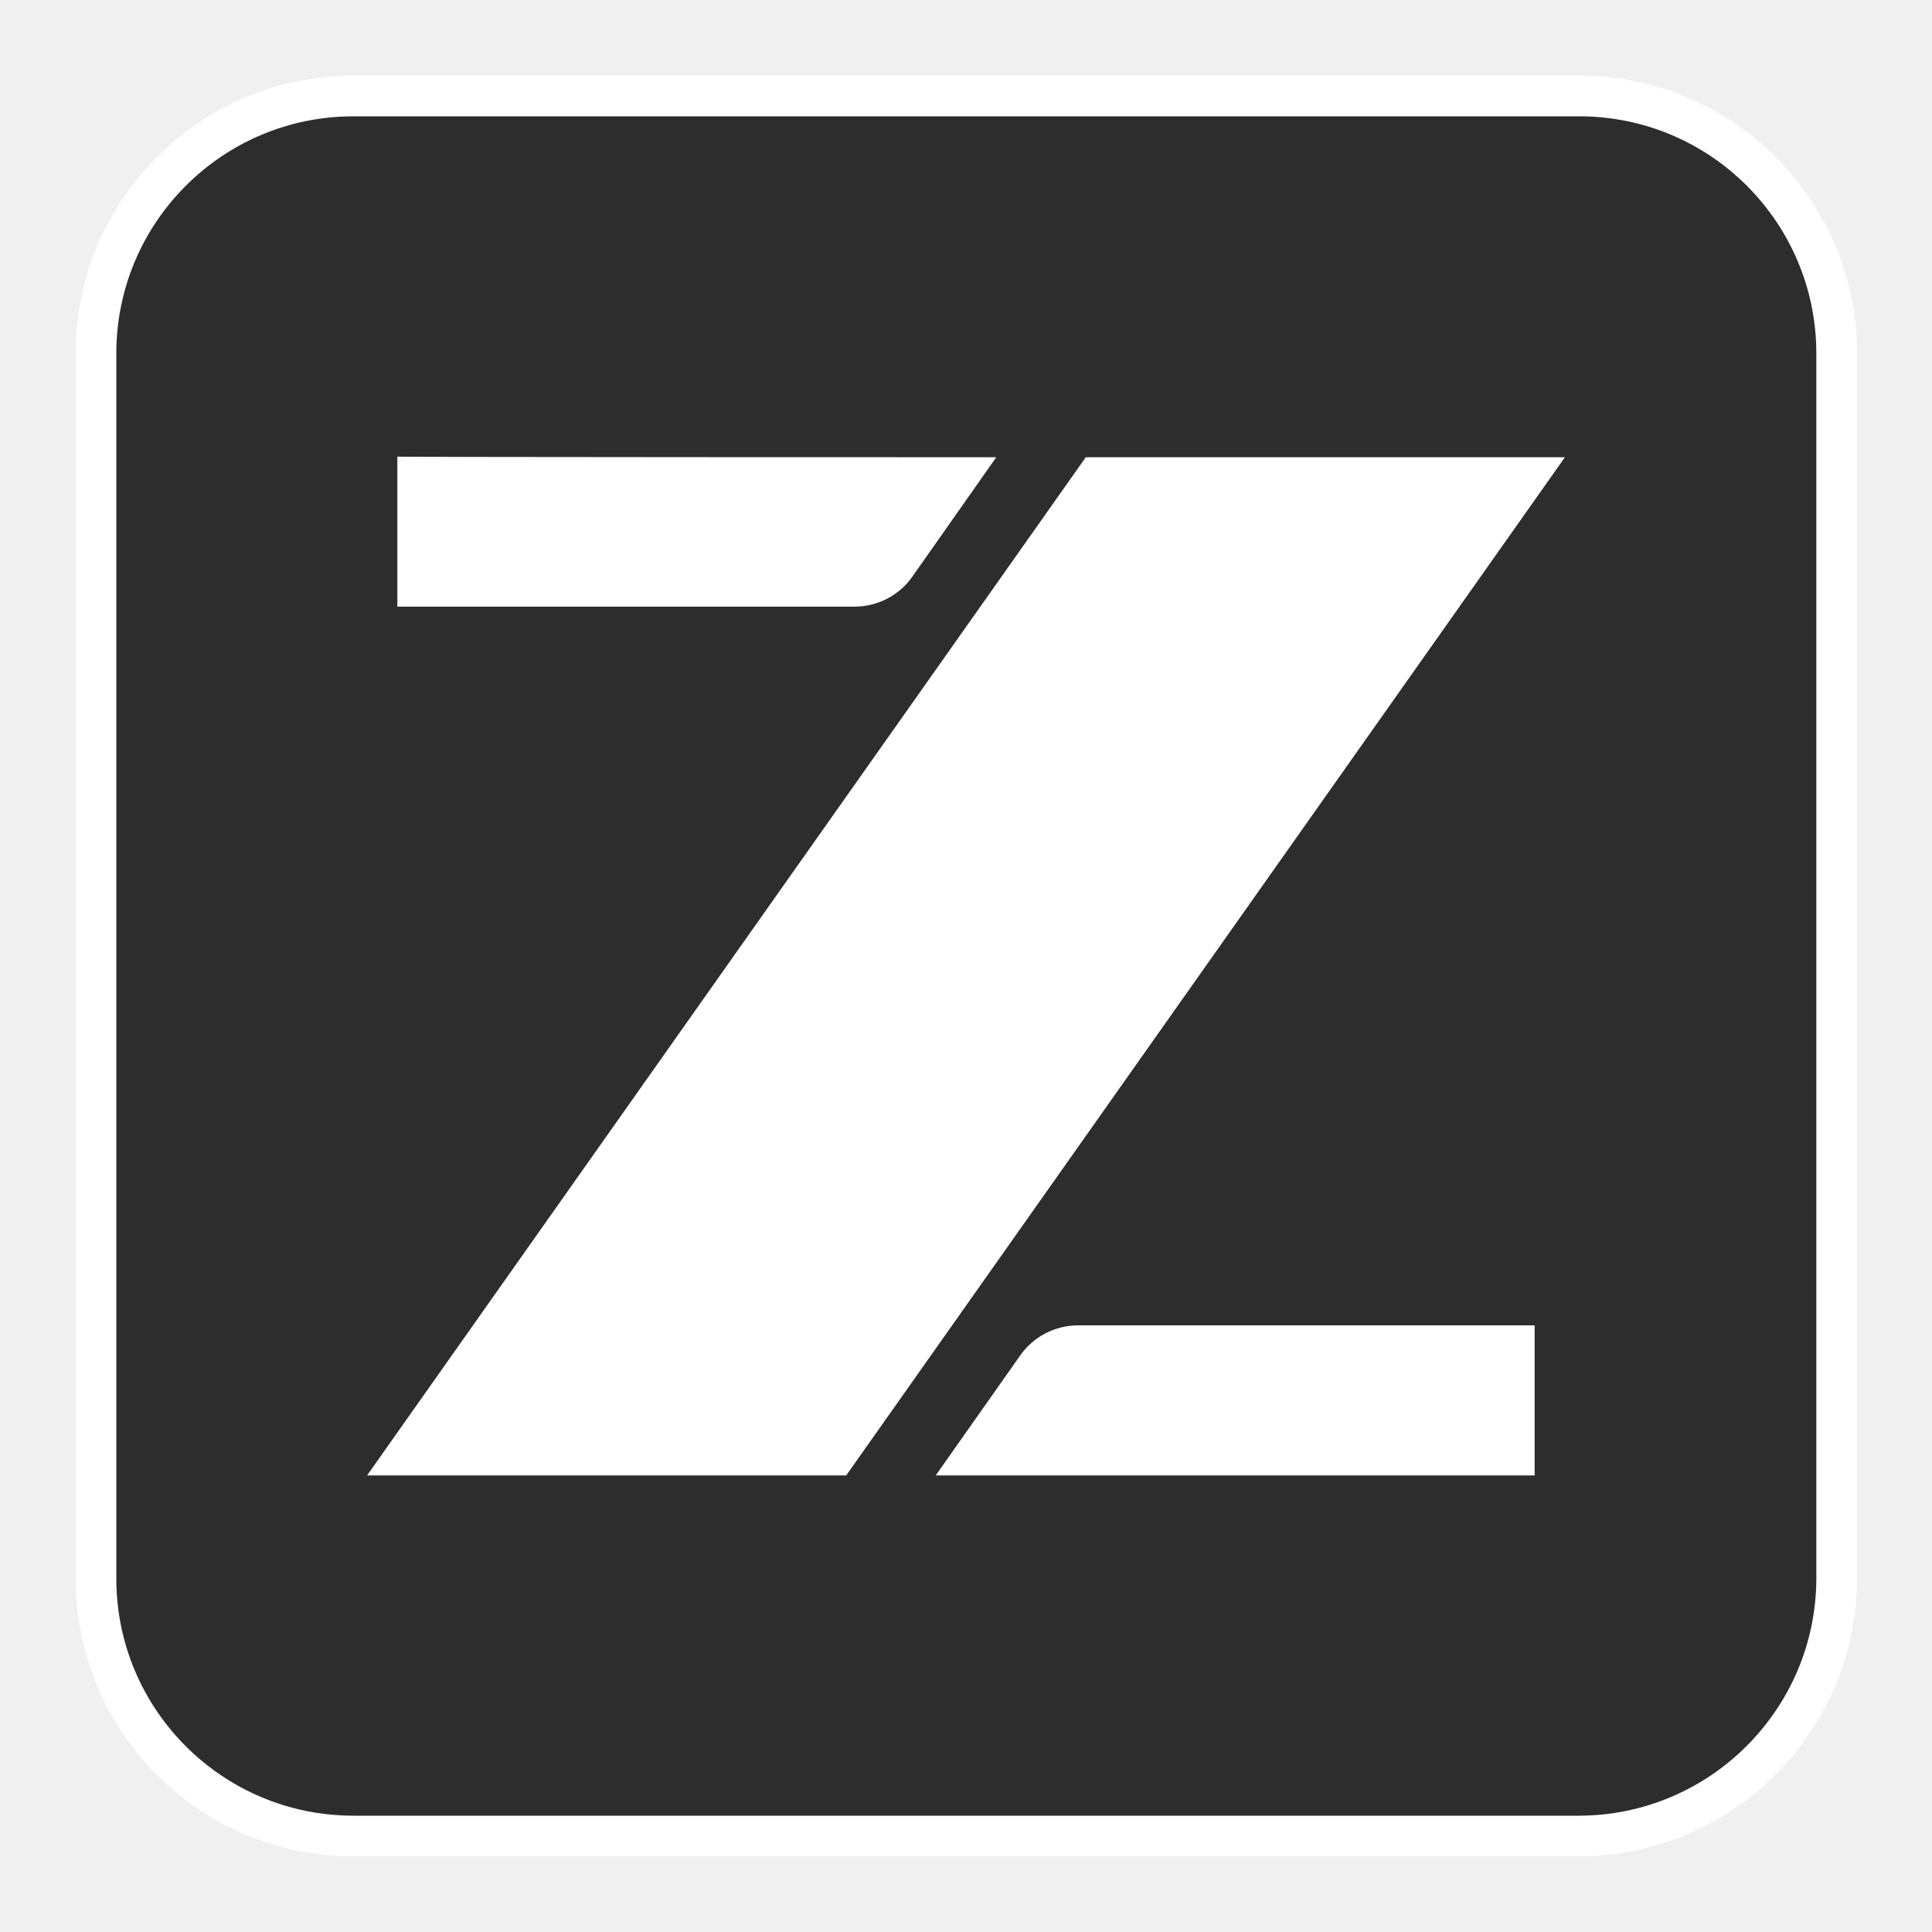
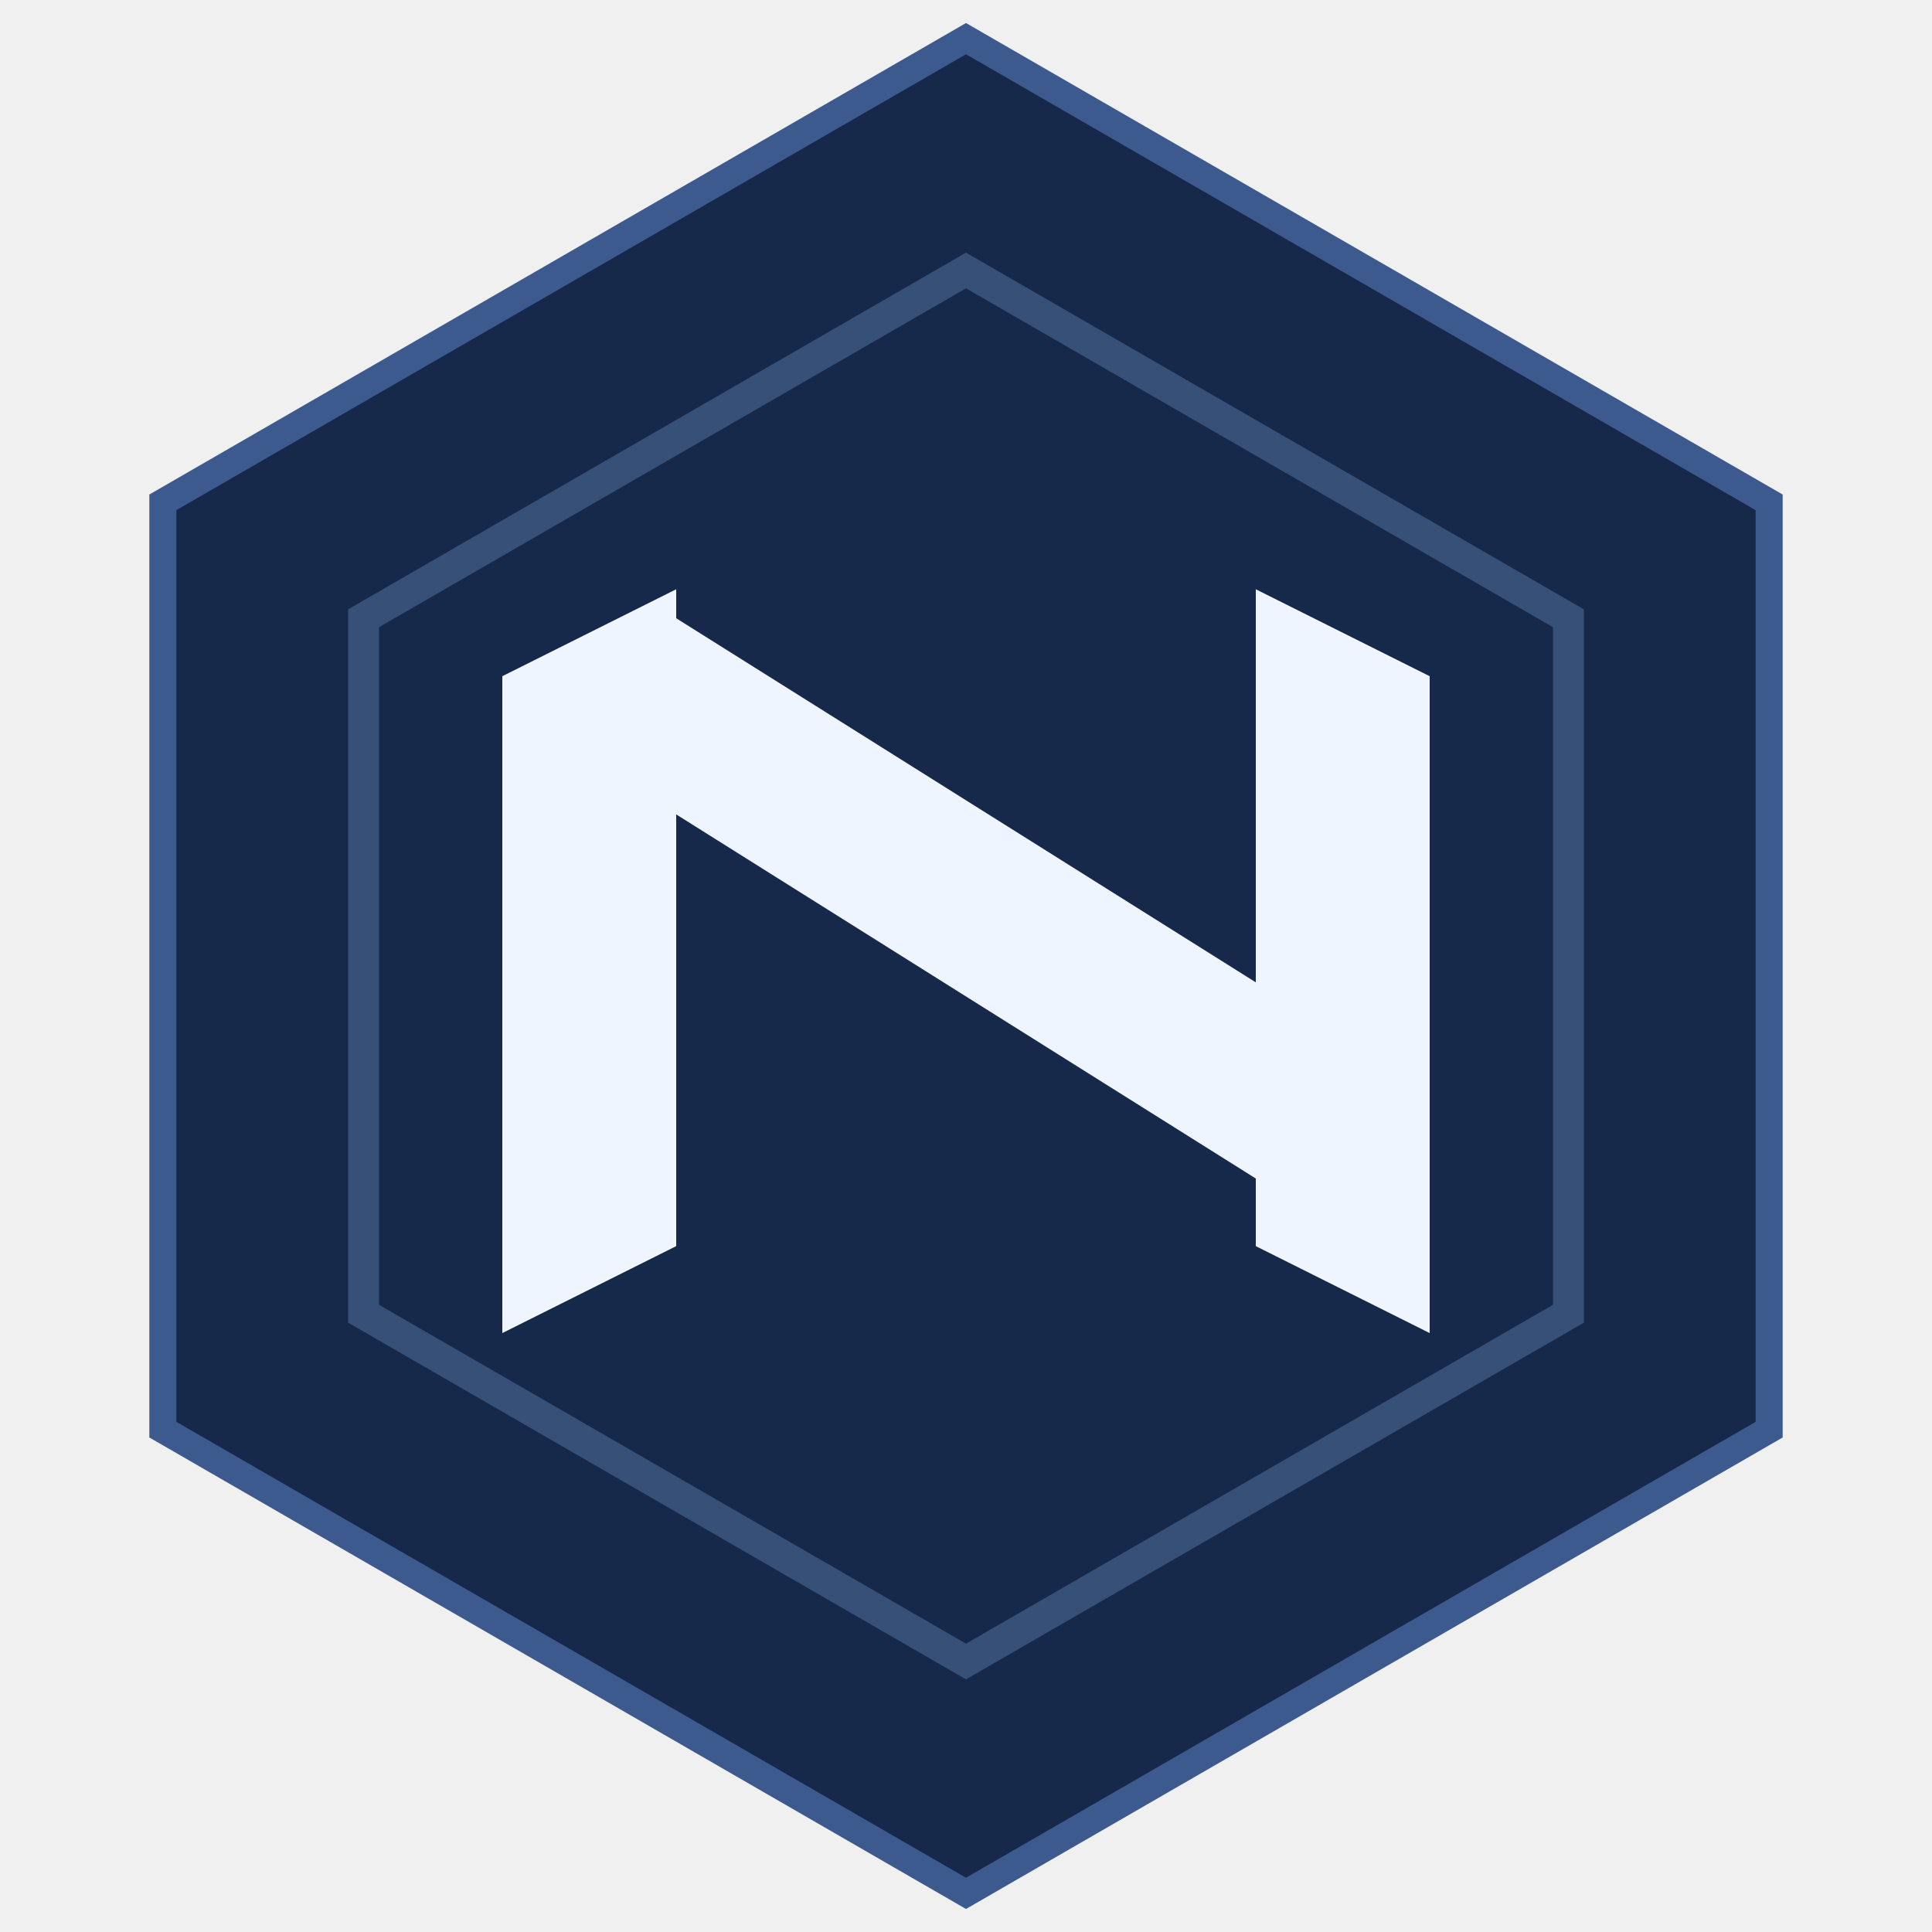
- <svg xmlns="http://www.w3.org/2000/svg" version="1.1" x="0px" y="0px" viewBox="0 0 30 30" style="enable-background:new 0 0 30 30;" xml:space="preserve">
-   <defs>
-     <style type="text/css">
-     .st194{fill:#2D2D2D;stroke:#FFFFFF;stroke-width:0.632;stroke-miterlimit:10;}
-     .st23{fill:#FFFFFF;}
- 
-     .z-breathe {
-       animation: breathe 2.5s ease-in-out infinite;
-     }
- 
-     @keyframes breathe {
-       0%, 100% { opacity: 0.7; }
-       50% { opacity: 1; }
-     }
-   </style>
-   </defs>
-   <g>
-     <path class="st194" d="M24.51,28.51H5.49c-2.21,0-4-1.79-4-4V5.49c0-2.21,1.79-4,4-4h19.03c2.21,0,4,1.79,4,4v19.03     C28.51,26.72,26.72,28.51,24.51,28.51z" />
-     <g class="z-breathe">
-       <path class="st23" d="M15.47,7.1l-1.3,1.85c-0.2,0.29-0.54,0.47-0.9,0.47h-7.1V7.09C6.16,7.1,15.47,7.1,15.47,7.1z" />
-       <polygon class="st23" points="24.3,7.1 13.14,22.91 5.7,22.91 16.86,7.1" />
-       <path class="st23" d="M14.53,22.91l1.31-1.86c0.2-0.29,0.54-0.47,0.9-0.47h7.09v2.33H14.53z" />
-     </g>
+ <svg xmlns="http://www.w3.org/2000/svg" viewBox="0 0 100 100" role="img" aria-label="NEXUS logo">
+   <polygon points="50.00,2.00 91.57,26.00 91.57,74.00 50.00,98.00 8.43,74.00 8.43,26.00" fill="#16294A" stroke="#3D5A8F" stroke-width="1.4" />
+   <polygon points="50.00,14.00 81.18,32.00 81.18,68.00 50.00,86.00 18.82,68.00 18.82,32.00" fill="none" stroke="#7FA3D8" stroke-width="1.6" opacity="0.32" />
+   <g fill="#EFF5FF">
+     <path d="M26 35 L35 30.5 L35 64.5 L26 69 Z" />
+     <path d="M65 30.5 L74 35 L74 69 L65 64.5 Z" />
+     <path d="M26 36.5 L35 32 L74 56.5 L65 61 Z" />
  </g>
</svg>
